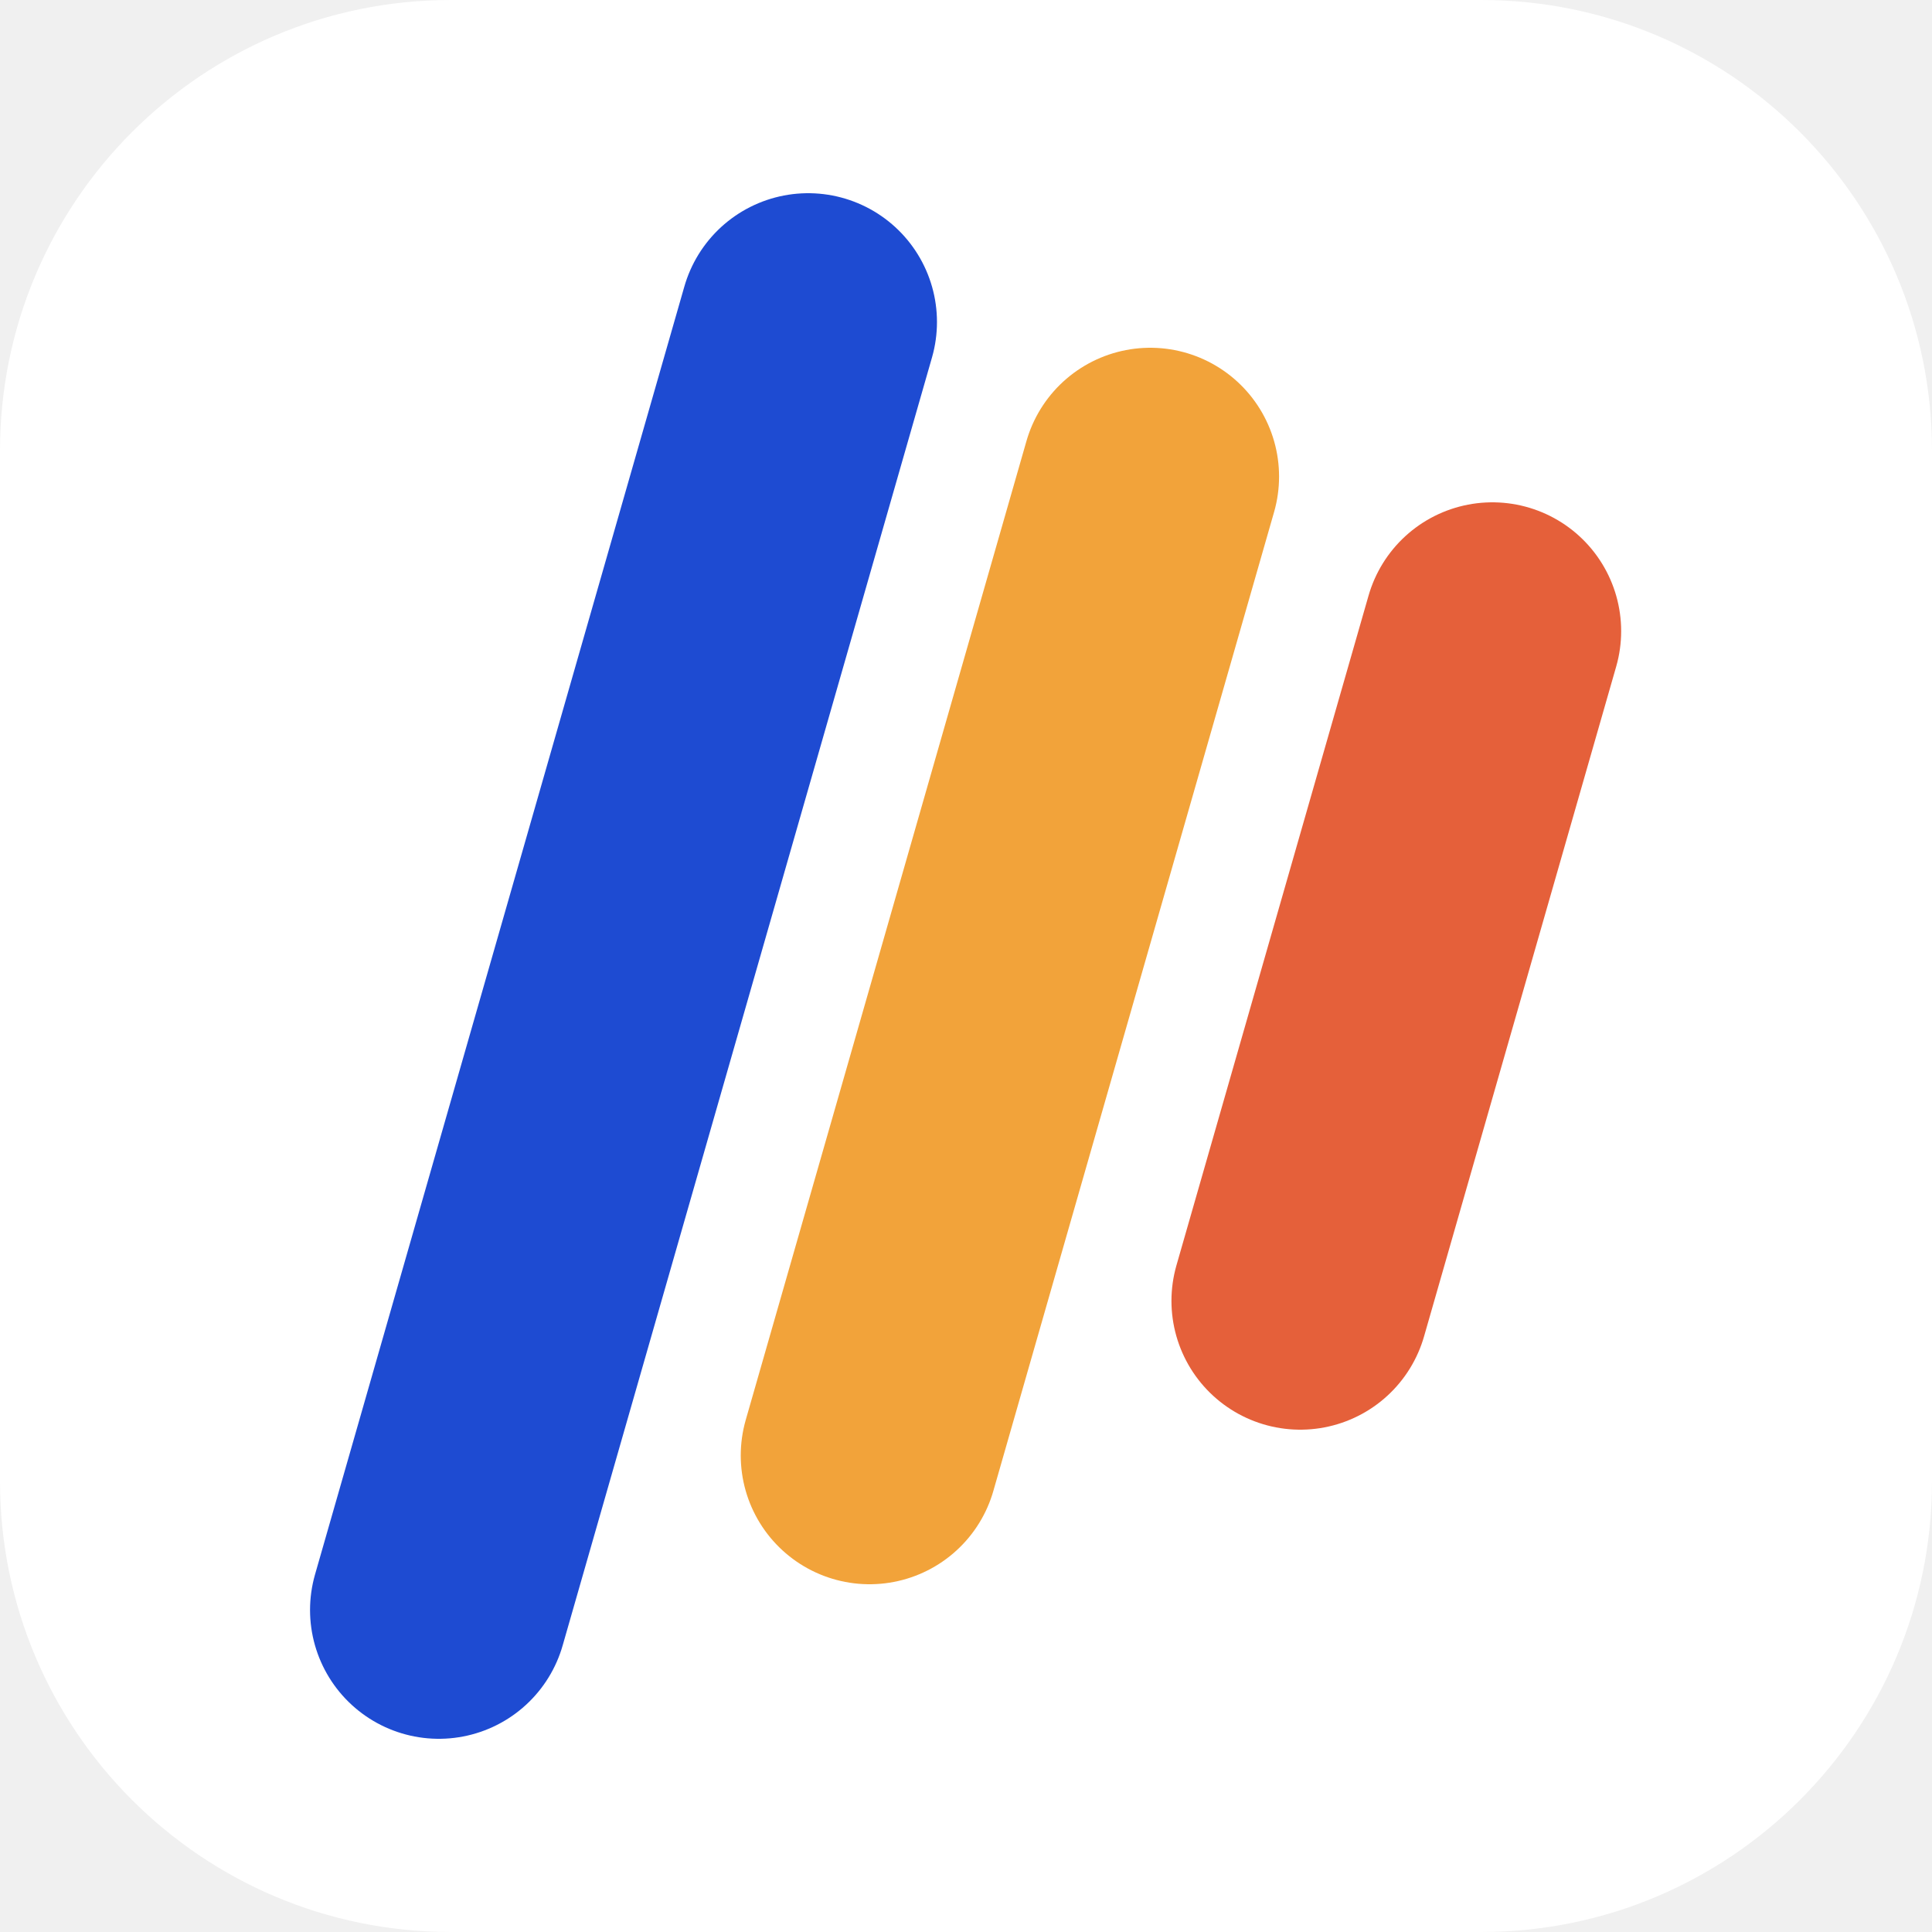
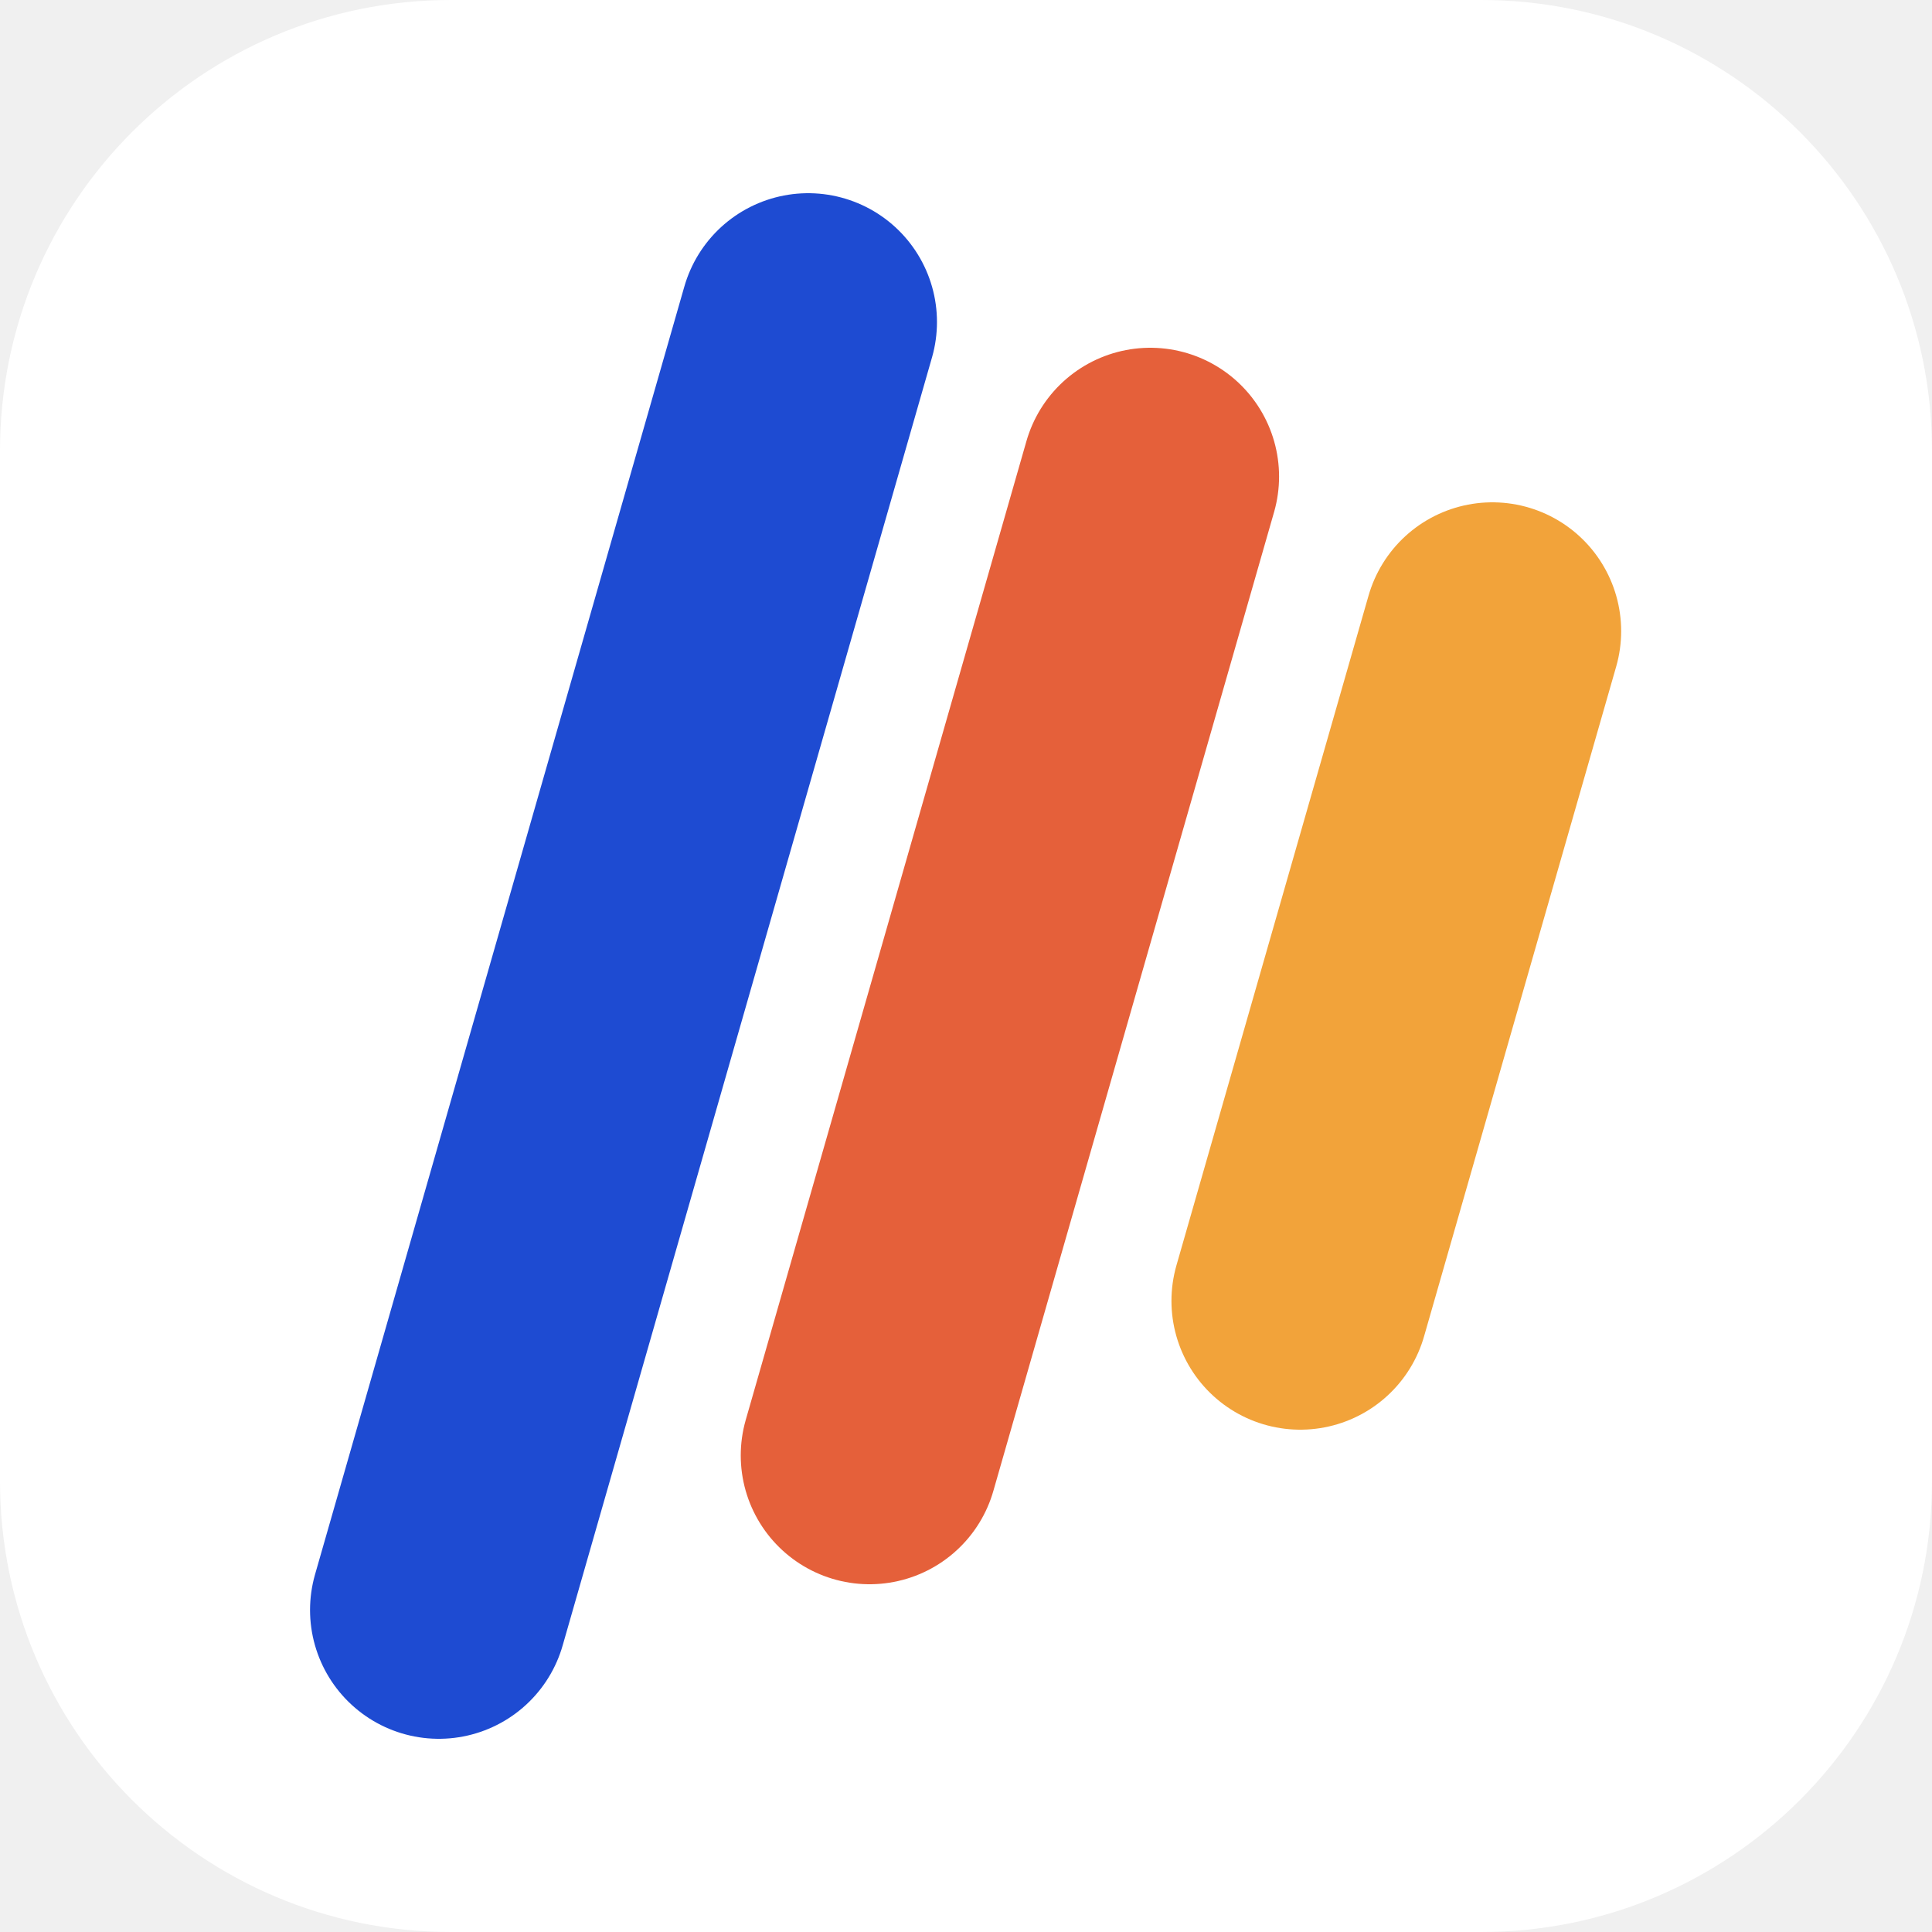
<svg xmlns="http://www.w3.org/2000/svg" viewBox="0 0 240 240">
  <rect width="240" height="240" rx="56" fill="#fff" />
  <svg x="38.5" y="24" width="162.9" height="192" viewBox="0 0 203.59 240" stroke-width="40" stroke-linecap="round">
    <line x1="77.35" y1="20" x2="20" y2="220" stroke="#1E4BD2" />
-     <line x1="130.47" y1="44" x2="86.88" y2="196" stroke="#F2A33A" />
-     <line x1="183.59" y1="68" x2="153.76" y2="172" stroke="#E5603A" />
+     <line x1="130.47" y1="44" x2="86.88" y2="196" stroke="#E5603A" />
+     <line x1="183.59" y1="68" x2="153.76" y2="172" stroke="#F2A33A" />
  </svg>
</svg>
